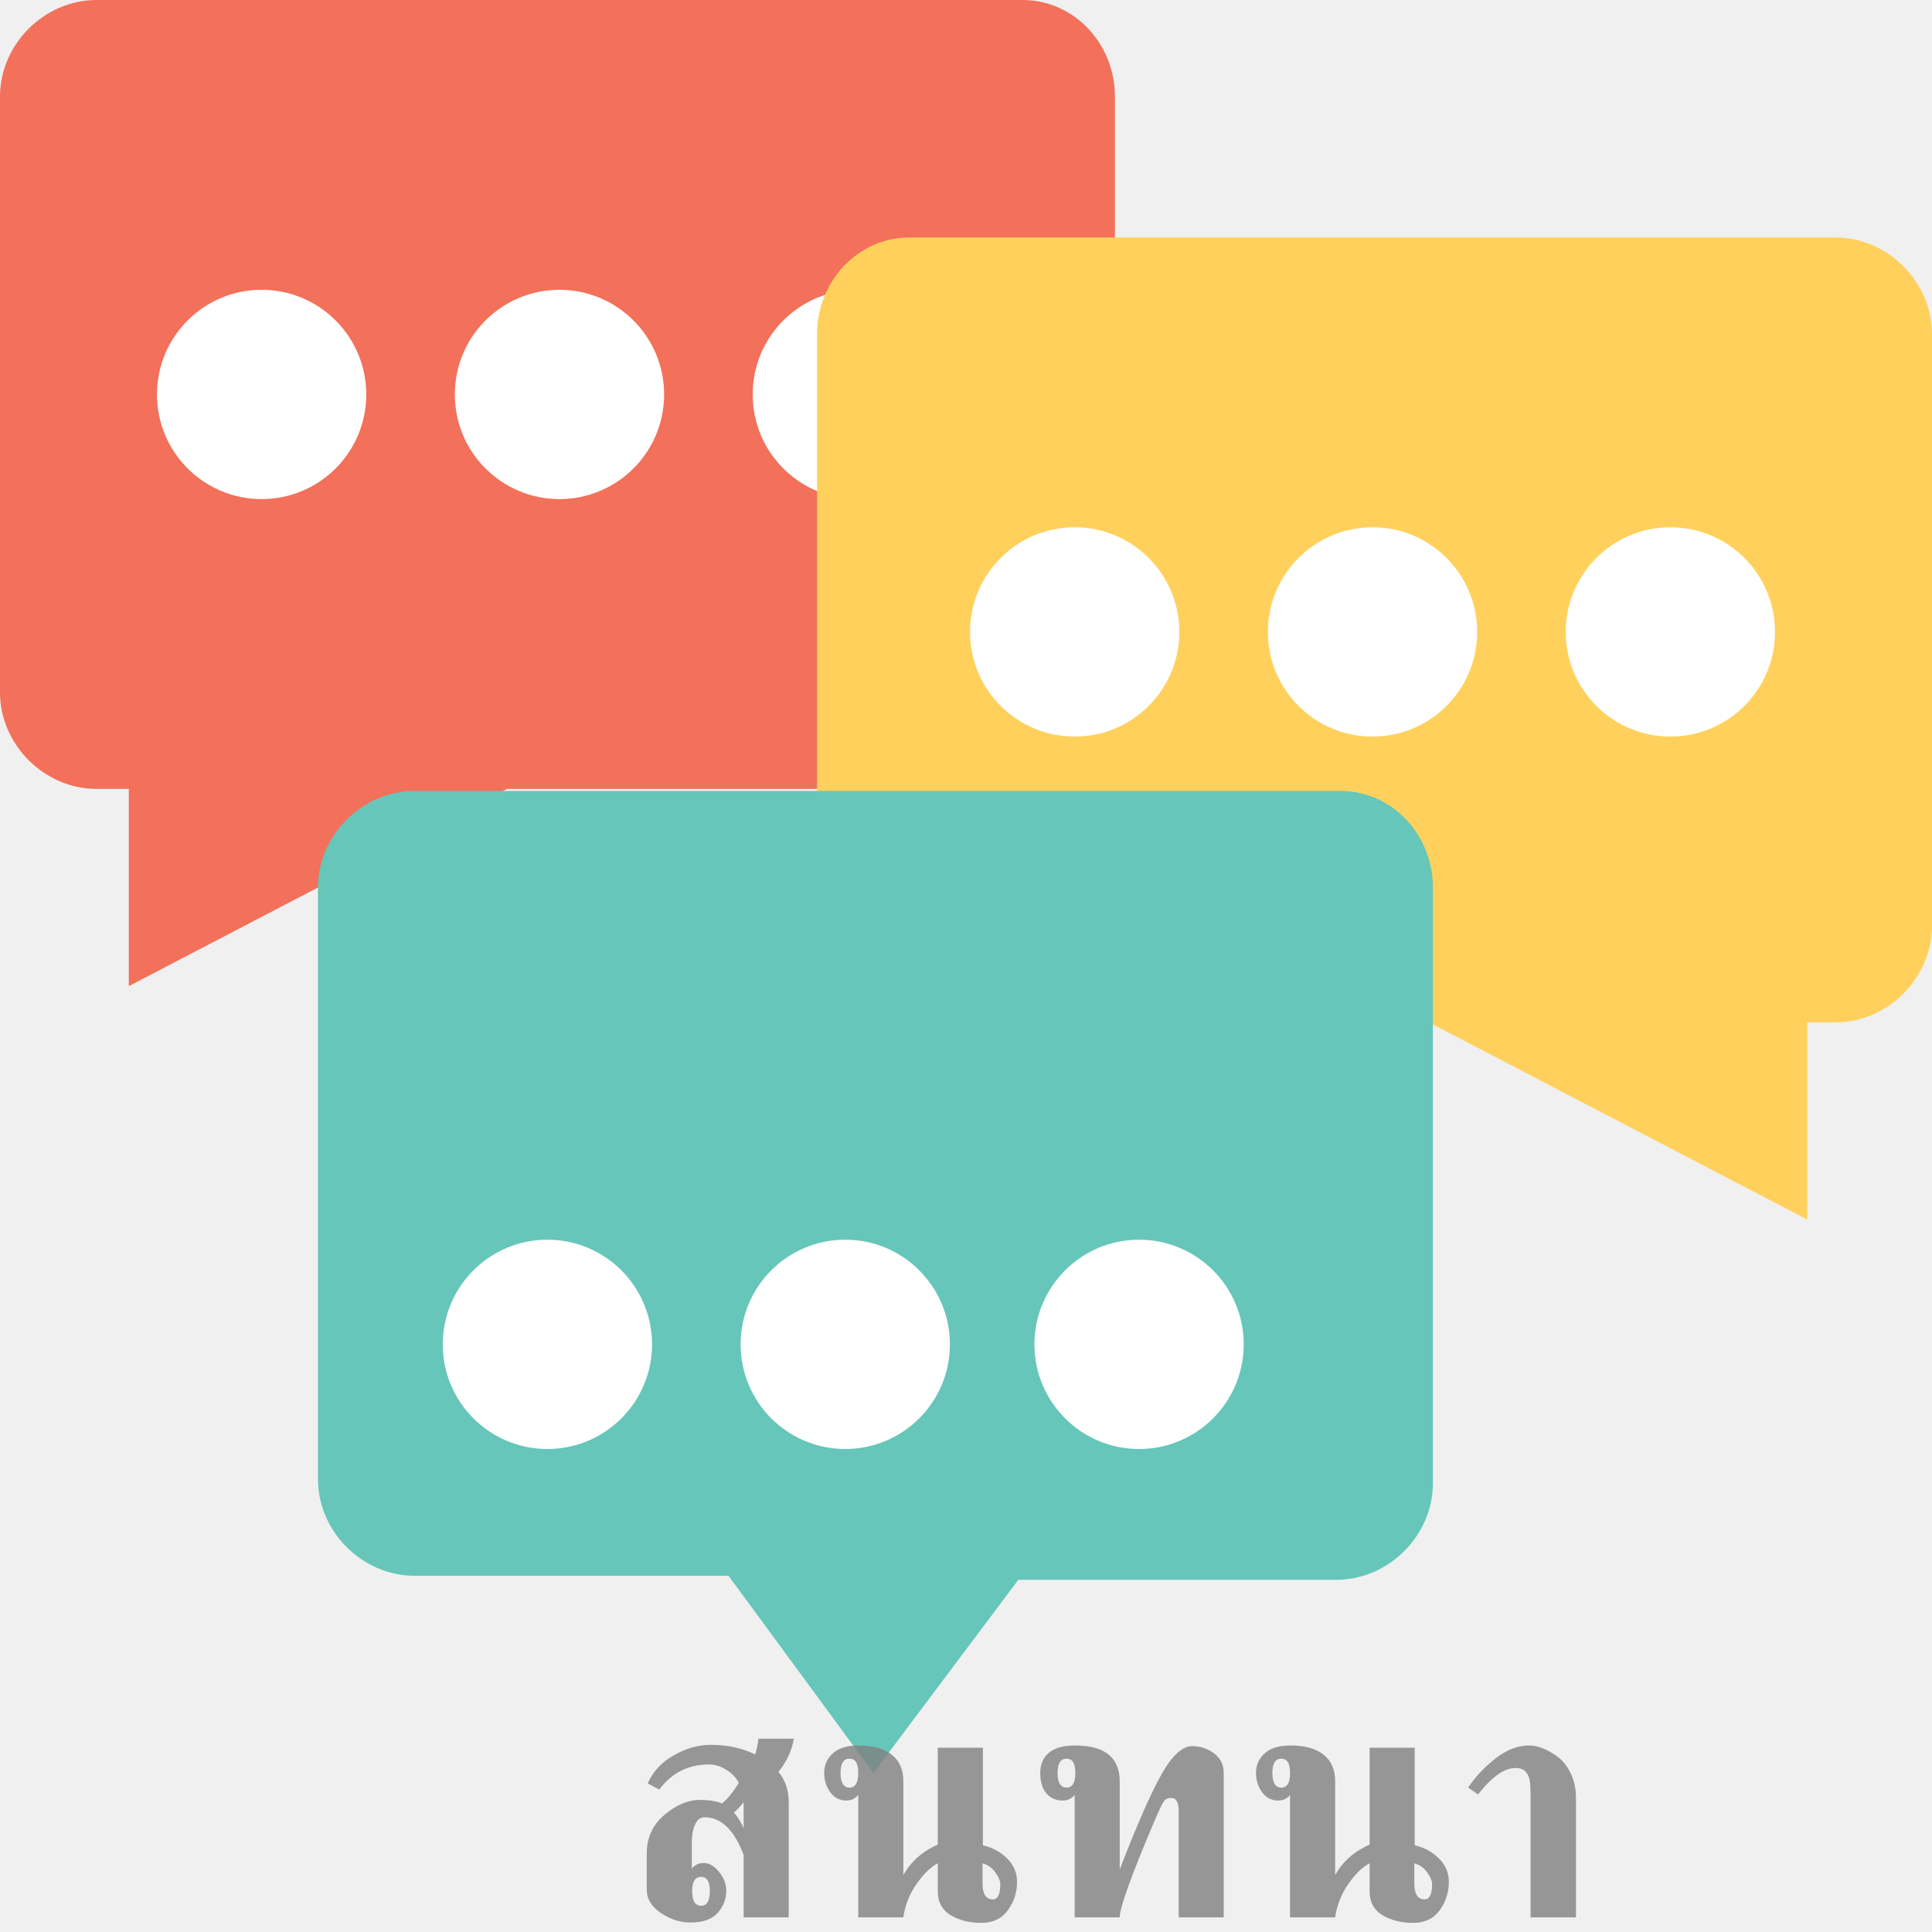
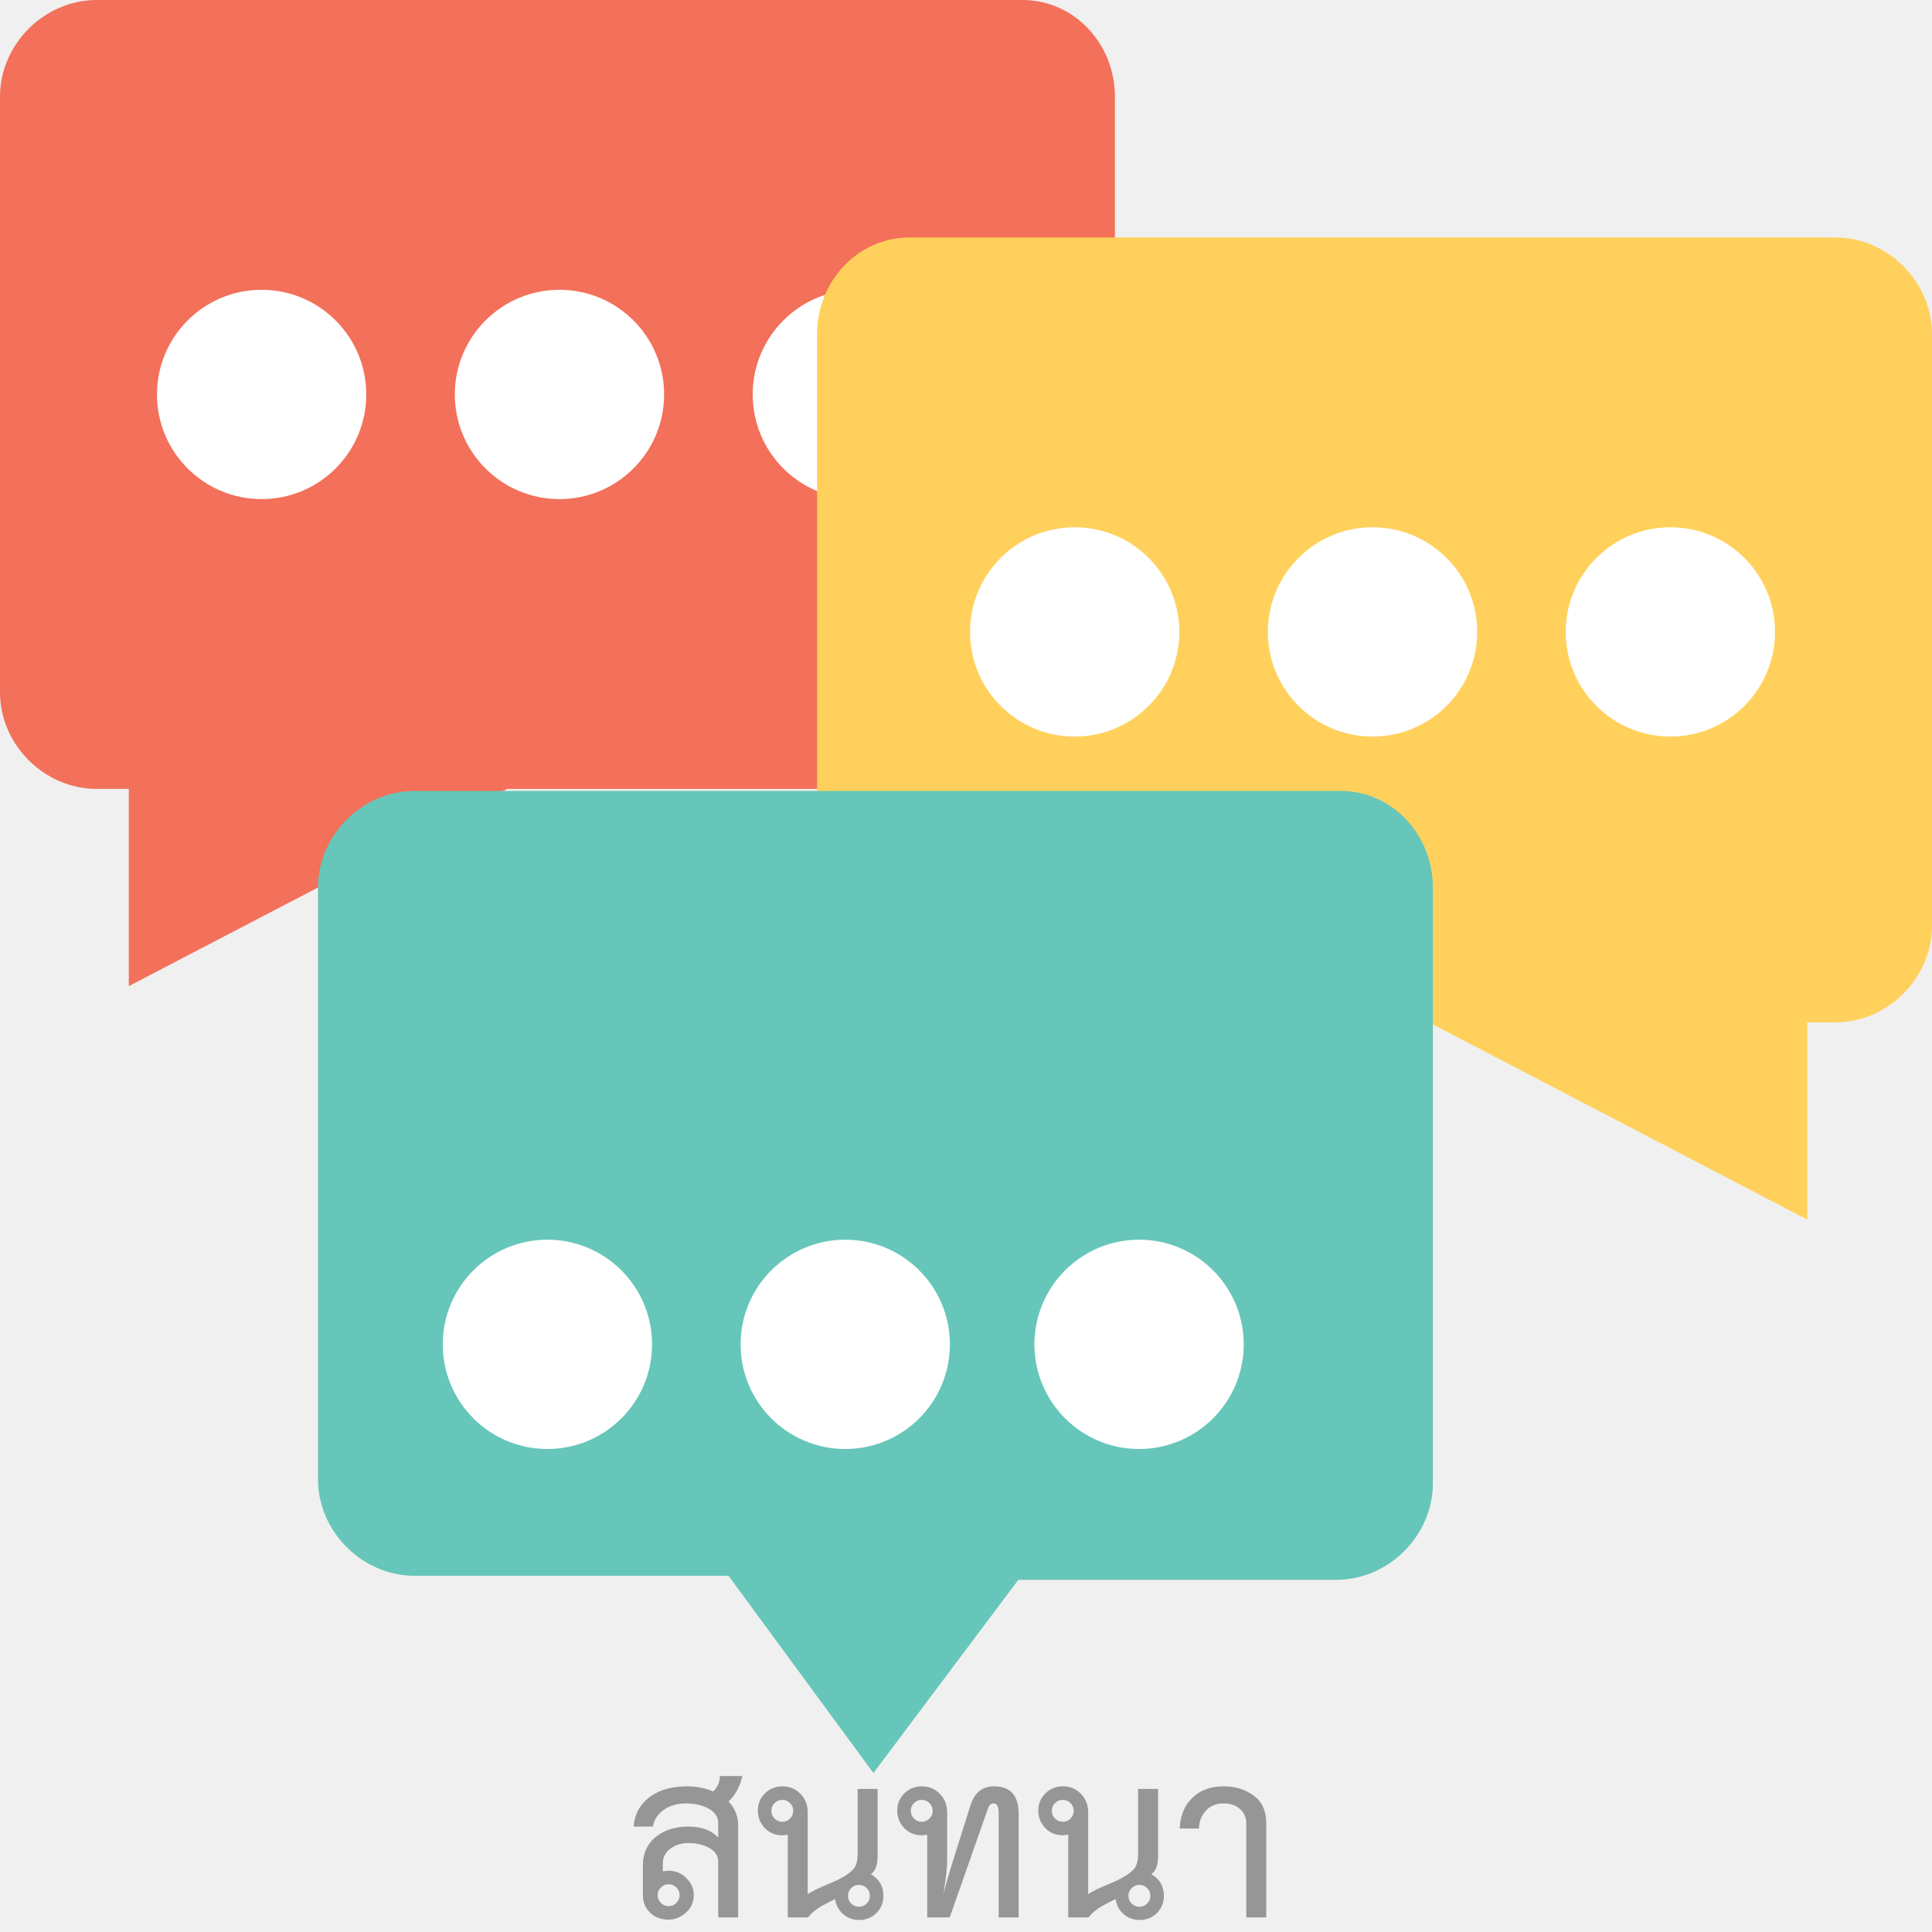
<svg xmlns="http://www.w3.org/2000/svg" version="1.1" id="Capa_1" x="0px" y="0px" viewBox="0 0 512 512" style="enable-background:new 0 0 512 512;" xml:space="preserve">
  <defs id="defs1087" />
  <path style="fill:#F3705A;" d="M295.467,25.6v157.867c0,13.867-11.733,25.6-25.6,25.6H134.4L34.133,261.333v-52.267H25.6  c-13.867,0-25.6-11.733-25.6-25.6V25.6C0,11.733,11.733,0,25.6,0h245.333C284.8,0,295.467,11.733,295.467,25.6z" id="path1024" />
  <g id="g1032">
    <circle style="fill:#FFFFFF;" cx="69.333" cy="104.533" r="27.733" id="circle1026" />
    <circle style="fill:#FFFFFF;" cx="148.267" cy="104.533" r="27.733" id="circle1028" />
    <circle style="fill:#FFFFFF;" cx="227.2" cy="104.533" r="27.733" id="circle1030" />
  </g>
  <path style="fill:#FFD15C;" d="M216.533,88.533v156.8c0,13.867,11.733,25.6,25.6,25.6h136.533L478.933,323.2v-52.267h7.467  c13.867,0,25.6-11.733,25.6-25.6v-156.8c0-13.867-11.733-25.6-25.6-25.6H241.067C227.2,62.933,216.533,74.667,216.533,88.533z" id="path1034" />
  <g id="g1042">
    <circle style="fill:#FFFFFF;" cx="442.667" cy="167.467" r="27.733" id="circle1036" />
    <circle style="fill:#FFFFFF;" cx="363.733" cy="167.467" r="27.733" id="circle1038" />
    <circle style="fill:#FFFFFF;" cx="284.8" cy="167.467" r="27.733" id="circle1040" />
  </g>
  <path style="fill:#66c6b9" d="m 379.733,235.2 v 157.867 c 0,13.867 -11.733,25.6 -25.6,25.6 h -84.267 l -38.4,51.2 -38.4,-52.267 h -83.2 c -13.867,0 -25.6,-11.733 -25.6,-25.6 V 235.2 c 0,-13.867 11.733,-25.6 25.6,-25.6 h 245.333 c 13.867,0 24.534,11.734 24.534,25.6 z" id="path1044" />
  <g id="g1052">
    <circle style="fill:#FFFFFF;" cx="301.867" cy="356.267" r="27.733" id="circle1046" />
    <circle style="fill:#FFFFFF;" cx="224" cy="356.267" r="27.733" id="circle1048" />
    <circle style="fill:#FFFFFF;" cx="145.067" cy="356.267" r="27.733" id="circle1050" />
  </g>
  <g id="g1054">
</g>
  <g id="g1056">
</g>
  <g id="g1058">
</g>
  <g id="g1060">
</g>
  <g id="g1062">
</g>
  <g id="g1064">
</g>
  <g id="g1066">
</g>
  <g id="g1068">
</g>
  <g id="g1070">
</g>
  <g id="g1072">
</g>
  <g id="g1074">
</g>
  <g id="g1076">
</g>
  <g id="g1078">
</g>
  <g id="g1080">
</g>
  <g id="g1082">
</g>
-   <text xml:space="preserve" style="font-style:normal;font-variant:normal;font-weight:normal;font-stretch:normal;font-size:85.333px;font-family:th;-inkscape-font-specification:th;opacity:0.8;fill:#b7c4c8;fill-rule:evenodd;stroke-width:0.864;paint-order:fill markers stroke" x="165.931" y="508.131" id="text392">
-     <tspan id="tspan390" x="165.931" y="508.131" style="font-style:normal;font-variant:normal;font-weight:bold;font-stretch:normal;font-size:85.333px;font-family:'TH SarabunPSK';-inkscape-font-specification:'TH SarabunPSK Bold';fill:#808080;stroke-width:0.864">สนทนา</tspan>
-   </text>
+   <g aria-label="สนทนา" id="text392" style="font-size:85.333px;font-family:th;-inkscape-font-specification:th;opacity:0.8;fill:#b7c4c8;fill-rule:evenodd;stroke-width:0.864;paint-order:fill markers stroke">
+     <path d="m 195.627,508.131 h -5.291 v -14.763 q 0,-2.56 -2.901,-3.925 -2.219,-1.024 -4.949,-1.024 -2.645,0 -4.523,1.28 -2.304,1.536 -2.304,4.096 v 2.133 q 1.195,-0.171 1.536,-0.171 2.731,0 4.693,1.963 1.963,1.877 1.963,4.523 0,2.731 -2.048,4.608 -2.048,1.877 -4.693,1.877 -2.816,0 -4.779,-1.792 -1.963,-1.877 -1.963,-4.693 v -7.851 q 0,-5.035 3.755,-7.851 3.328,-2.475 8.277,-2.475 5.291,0 7.936,2.901 v -3.84 q 0,-2.645 -3.072,-4.096 -2.389,-1.109 -5.376,-1.109 -3.328,0 -5.717,1.536 -2.645,1.707 -3.157,4.608 h -5.12 q 0.512,-5.205 4.523,-8.021 3.755,-2.645 9.643,-2.645 3.84,0 6.912,1.365 1.792,-1.621 1.792,-4.096 h 5.973 q -1.024,4.352 -3.669,6.741 2.56,2.731 2.56,6.315 z m -15.531,-5.888 q 0,-1.195 -0.853,-2.048 -0.853,-0.853 -2.048,-0.853 -1.195,0 -2.048,0.853 -0.853,0.853 -0.853,2.048 0,1.195 0.853,2.048 0.853,0.853 2.048,0.853 1.195,0 2.048,-0.853 0.853,-0.853 0.853,-2.048 z" style="font-weight:bold;font-family:'TH SarabunPSK';-inkscape-font-specification:'TH SarabunPSK Bold';fill:#808080" id="path2859" />
+     <path d="m 232.576,492.003 q 0,3.413 -1.792,4.693 3.328,1.877 3.328,5.717 0,2.731 -1.877,4.608 -1.877,1.792 -4.523,1.792 -2.475,0 -4.267,-1.536 -1.792,-1.621 -2.133,-4.011 -2.731,1.365 -3.925,2.048 -2.048,1.28 -3.243,2.816 h -5.376 v -21.931 q -0.853,0.171 -1.451,0.171 -2.731,0 -4.608,-1.877 -1.877,-1.963 -1.877,-4.693 0,-2.645 1.877,-4.523 1.877,-1.877 4.608,-1.877 2.901,0 4.779,1.963 1.963,1.963 1.963,4.949 v 21.675 q 1.365,-1.024 6.144,-2.987 4.267,-1.792 5.888,-3.584 1.195,-1.28 1.195,-4.096 v -17.237 h 5.291 z M 210.218,479.886 q 0,-1.195 -0.853,-2.048 -0.853,-0.853 -2.048,-0.853 -1.195,0 -2.048,0.853 -0.853,0.853 -0.853,2.048 0,1.195 0.853,2.048 0.853,0.853 2.048,0.853 1.195,0 2.048,-0.853 0.853,-0.853 0.853,-2.048 z m 20.309,22.528 q 0,-1.195 -0.853,-2.048 -0.853,-0.853 -2.048,-0.853 -1.195,0 -2.048,0.853 -0.853,0.853 -0.853,2.048 0,1.195 0.853,2.048 0.853,0.853 2.048,0.853 1.195,0 2.048,-0.853 0.853,-0.853 0.853,-2.048 z" style="font-weight:bold;font-family:'TH SarabunPSK';-inkscape-font-specification:'TH SarabunPSK Bold';fill:#808080" id="path2861" />
+     <path d="m 269.952,508.131 h -5.291 v -27.563 q 0,-2.645 -1.28,-2.645 -1.109,0 -1.536,1.28 l -10.155,28.928 h -5.973 v -21.931 q -0.853,0.171 -1.451,0.171 -2.731,0 -4.608,-1.877 -1.877,-1.963 -1.877,-4.693 0,-2.645 1.877,-4.523 1.877,-1.877 4.608,-1.877 2.901,0 4.779,1.963 1.963,1.963 1.963,4.949 v 12.715 q 0,2.901 -1.024,9.045 0.939,-3.755 2.389,-8.363 l 4.779,-15.189 q 1.621,-5.205 6.4,-5.12 6.4,0.085 6.4,7.253 z m -22.784,-28.245 q 0,-1.195 -0.853,-2.048 -0.853,-0.853 -2.048,-0.853 -1.195,0 -2.048,0.853 -0.853,0.853 -0.853,2.048 0,1.195 0.853,2.048 0.853,0.853 2.048,0.853 1.195,0 2.048,-0.853 0.853,-0.853 0.853,-2.048 z" style="font-weight:bold;font-family:'TH SarabunPSK';-inkscape-font-specification:'TH SarabunPSK Bold';fill:#808080" id="path2863" />
+     <path d="m 306.901,492.003 q 0,3.413 -1.792,4.693 3.328,1.877 3.328,5.717 0,2.731 -1.877,4.608 -1.877,1.792 -4.523,1.792 -2.475,0 -4.267,-1.536 -1.792,-1.621 -2.133,-4.011 -2.731,1.365 -3.925,2.048 -2.048,1.28 -3.243,2.816 h -5.376 v -21.931 q -0.853,0.171 -1.451,0.171 -2.731,0 -4.608,-1.877 -1.877,-1.963 -1.877,-4.693 0,-2.645 1.877,-4.523 1.877,-1.877 4.608,-1.877 2.901,0 4.779,1.963 1.963,1.963 1.963,4.949 v 21.675 q 1.365,-1.024 6.144,-2.987 4.267,-1.792 5.888,-3.584 1.195,-1.28 1.195,-4.096 v -17.237 h 5.291 z m -22.357,-12.117 q 0,-1.195 -0.853,-2.048 -0.853,-0.853 -2.048,-0.853 -1.195,0 -2.048,0.853 -0.853,0.853 -0.853,2.048 0,1.195 0.853,2.048 0.853,0.853 2.048,0.853 1.195,0 2.048,-0.853 0.853,-0.853 0.853,-2.048 z m 20.309,22.528 q 0,-1.195 -0.853,-2.048 -0.853,-0.853 -2.048,-0.853 -1.195,0 -2.048,0.853 -0.853,0.853 -0.853,2.048 0,1.195 0.853,2.048 0.853,0.853 2.048,0.853 1.195,0 2.048,-0.853 0.853,-0.853 0.853,-2.048 z" style="font-weight:bold;font-family:'TH SarabunPSK';-inkscape-font-specification:'TH SarabunPSK Bold';fill:#808080" id="path2865" />
+     <path d="m 335.573,508.131 h -5.291 v -24.832 q 0,-2.389 -1.621,-3.84 -1.621,-1.536 -4.437,-1.536 -2.816,0 -4.608,1.877 -1.792,1.877 -1.877,4.779 h -5.12 q 0.256,-5.12 3.328,-8.107 3.157,-3.072 8.277,-3.072 4.779,0 8.021,2.475 3.328,2.389 3.328,7.339 z" style="font-weight:bold;font-family:'TH SarabunPSK';-inkscape-font-specification:'TH SarabunPSK Bold';fill:#808080" id="path2867" />
+   </g>
</svg>
